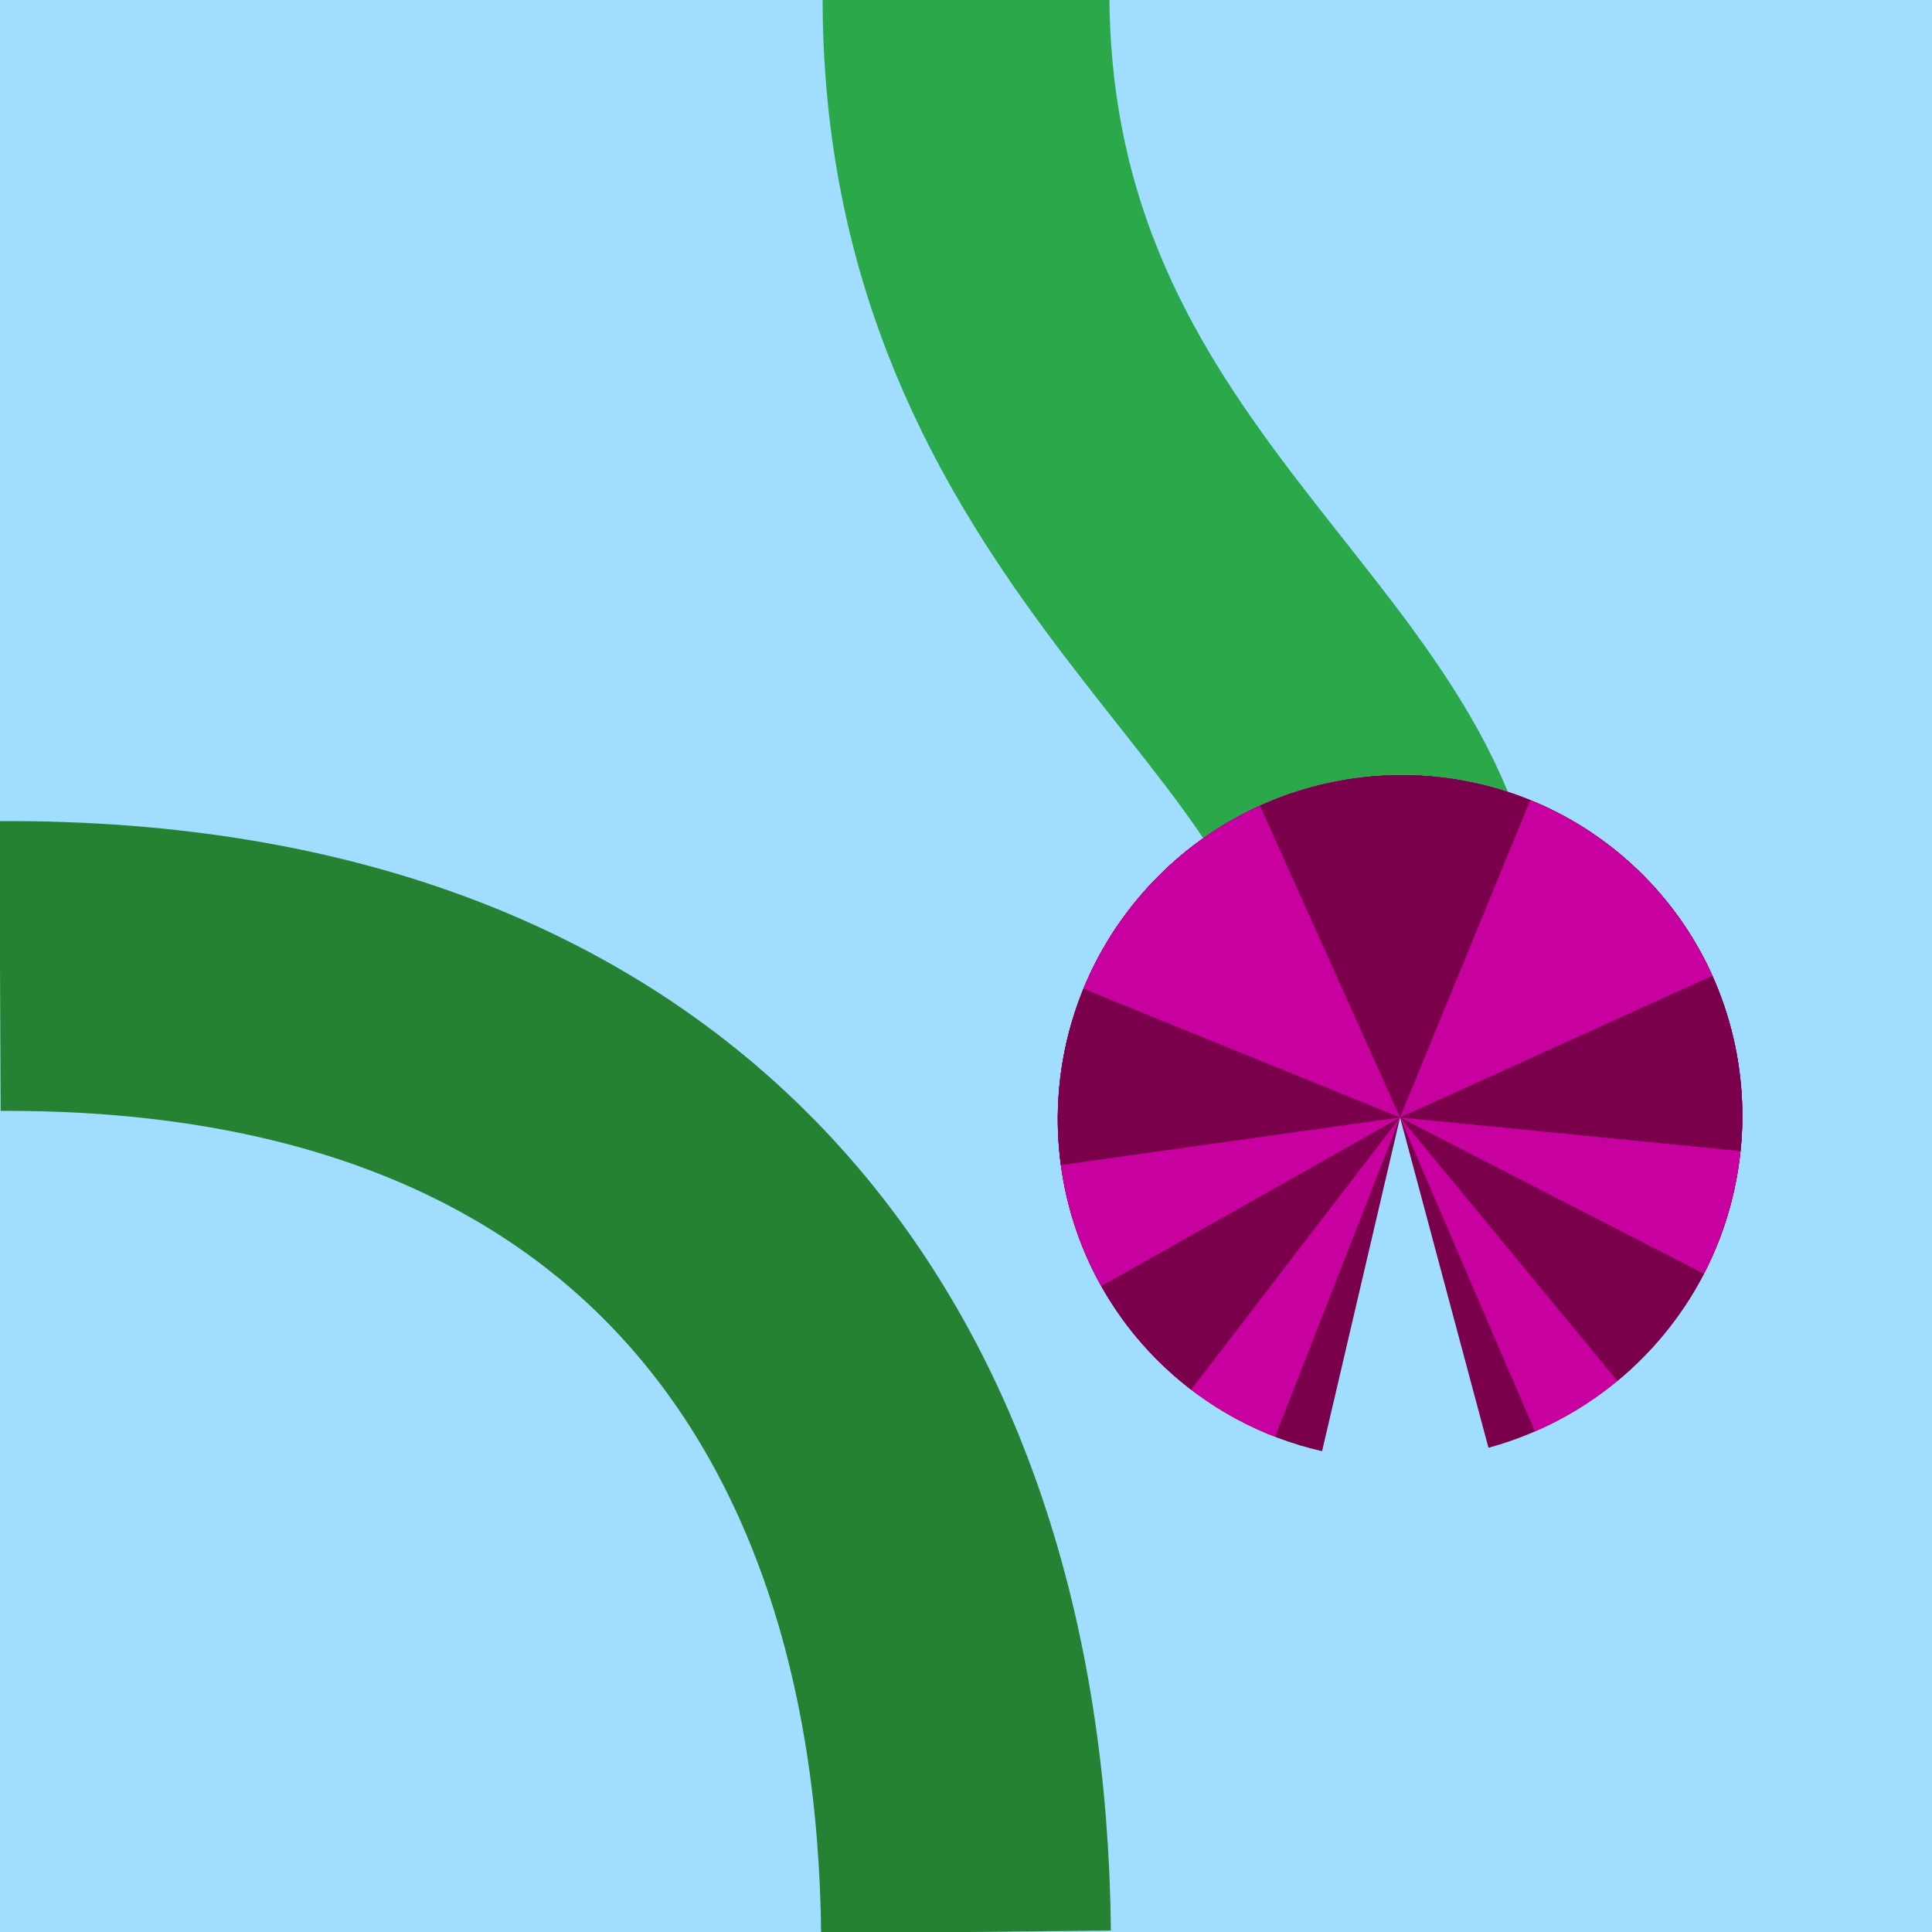
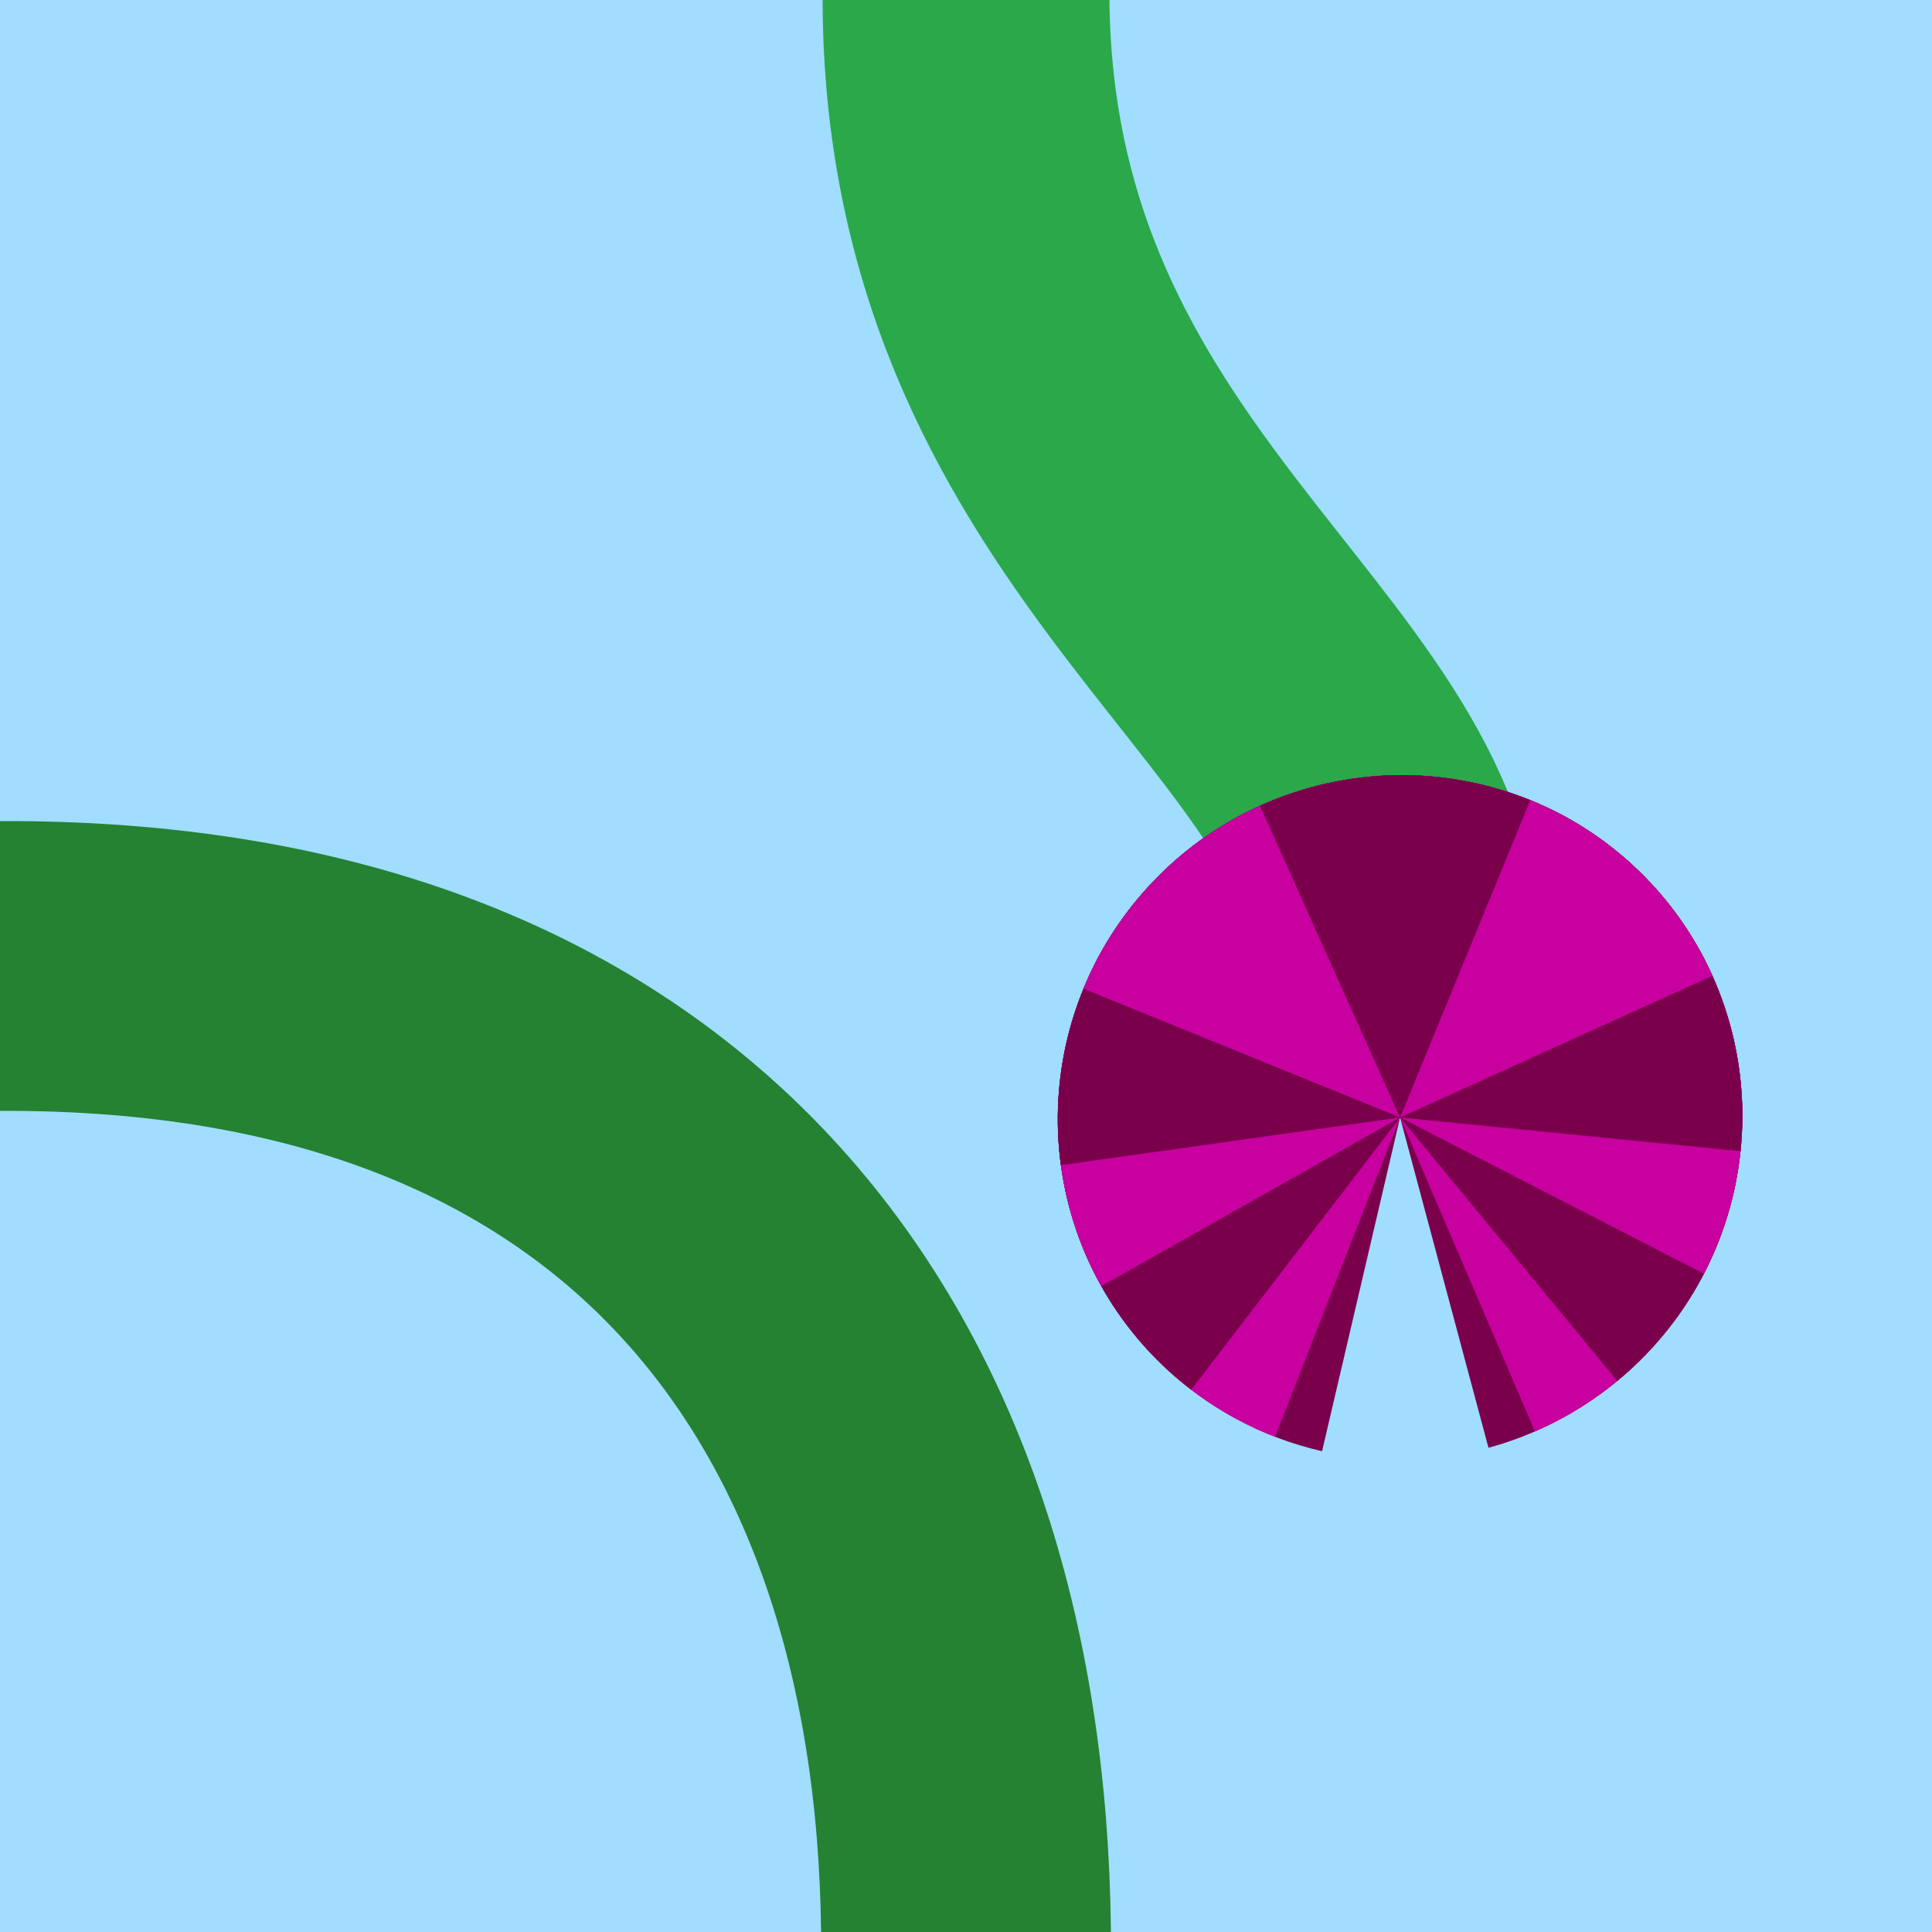
- <svg xmlns="http://www.w3.org/2000/svg" width="100%" height="100%" viewBox="0 0 100 100" version="1.1" xml:space="preserve" style="fill-rule:evenodd;clip-rule:evenodd;stroke-linejoin:round;stroke-miterlimit:1.5;">
+ <svg xmlns="http://www.w3.org/2000/svg" width="100%" height="100%" viewBox="0 0 100 100" version="1.1" xml:space="preserve" style="fill-rule:evenodd;clip-rule:evenodd;stroke-linecap:round;stroke-linejoin:round;stroke-miterlimit:1.5;">
  <g transform="matrix(2,0,0,2,-2.84217e-14,0)">
    <rect x="0" y="0" width="50" height="50" style="fill:rgb(160,221,255);" />
  </g>
  <g transform="matrix(2,0,0,2,-2.84217e-14,0)">
    <path d="M0,25C16.896,24.92 24.855,35.43 25,50" style="fill:none;stroke:rgb(36,130,50);stroke-width:7.5px;" />
  </g>
  <g transform="matrix(1.79926,0.731464,-0.753208,1.85275,20.0727,-0.912474)">
-     <path d="M34.862,13.716C31.908,6.905 19.732,7.21 14.451,-5.213" style="fill:none;stroke:rgb(43,168,74);stroke-width:7.61px;stroke-linecap:round;" />
+     <path d="M34.862,13.716C31.908,6.905 19.732,7.21 14.451,-5.213" style="fill:none;stroke:rgb(43,168,74);stroke-width:7.61px;" />
  </g>
  <g transform="matrix(-0.754306,0.782175,-0.786047,-0.758041,138.897,85.3027)">
    <path d="M32.647,47.361C30.108,45.855 27.205,45.059 24.245,45.059C15.224,45.059 7.899,52.312 7.899,61.245C7.899,70.178 15.224,77.431 24.245,77.431C33.267,77.431 40.592,70.178 40.592,61.245C40.592,58.315 39.788,55.44 38.267,52.926L24.245,61.245L32.647,47.361Z" style="fill:rgb(122,0,75);" />
  </g>
  <g transform="matrix(-0.754306,0.782175,-0.786047,-0.758041,138.897,85.3027)">
    <path d="M30.55,46.312C28.553,45.485 26.41,45.059 24.245,45.059C15.224,45.059 7.899,52.312 7.899,61.245C7.899,70.178 15.224,77.431 24.245,77.431C33.267,77.431 40.592,70.178 40.592,61.245C40.592,59.102 40.162,56.98 39.327,55.002L24.245,61.245L30.55,46.312Z" style="fill:rgb(199,0,159);" />
  </g>
  <g transform="matrix(-0.754306,0.782175,-0.786047,-0.758041,138.897,85.3027)">
    <path d="M26.095,45.163C25.481,45.094 24.864,45.059 24.245,45.059C15.224,45.059 7.899,52.312 7.899,61.245C7.899,70.178 15.224,77.431 24.245,77.431C33.267,77.431 40.592,70.178 40.592,61.245C40.592,60.633 40.557,60.022 40.487,59.414L24.245,61.245L26.095,45.163Z" style="fill:rgb(122,0,75);" />
  </g>
  <g transform="matrix(-0.754306,0.782175,-0.786047,-0.758041,138.897,85.3027)">
    <path d="M19.557,45.739C12.638,47.79 7.899,54.094 7.899,61.245C7.899,70.178 15.224,77.431 24.245,77.431C31.467,77.431 37.833,72.738 39.905,65.888L24.245,61.245L19.557,45.739Z" style="fill:rgb(199,0,159);" />
  </g>
  <g transform="matrix(-0.754306,0.782175,-0.786047,-0.758041,138.897,85.3027)">
    <path d="M14.141,48.522C10.2,51.591 7.899,56.281 7.899,61.245C7.899,70.178 15.224,77.431 24.245,77.431C29.259,77.431 33.995,75.153 37.095,71.25L24.245,61.245L14.141,48.522Z" style="fill:rgb(122,0,75);" />
  </g>
  <g transform="matrix(-0.754306,0.782175,-0.786047,-0.758041,138.897,85.3027)">
    <path d="M9.062,55.251C8.294,57.158 7.899,59.192 7.899,61.245C7.899,70.178 15.224,77.431 24.245,77.431C26.319,77.431 28.373,77.04 30.299,76.28L24.245,61.245L9.062,55.251Z" style="fill:rgb(199,0,159);" />
  </g>
  <g transform="matrix(-0.754306,0.782175,-0.786047,-0.758041,138.897,85.3027)">
    <path d="M9.062,67.24C10.723,71.366 14.024,74.635 18.192,76.28L24.245,61.245L9.062,67.24Z" style="fill:rgb(122,0,75);" />
  </g>
</svg>
